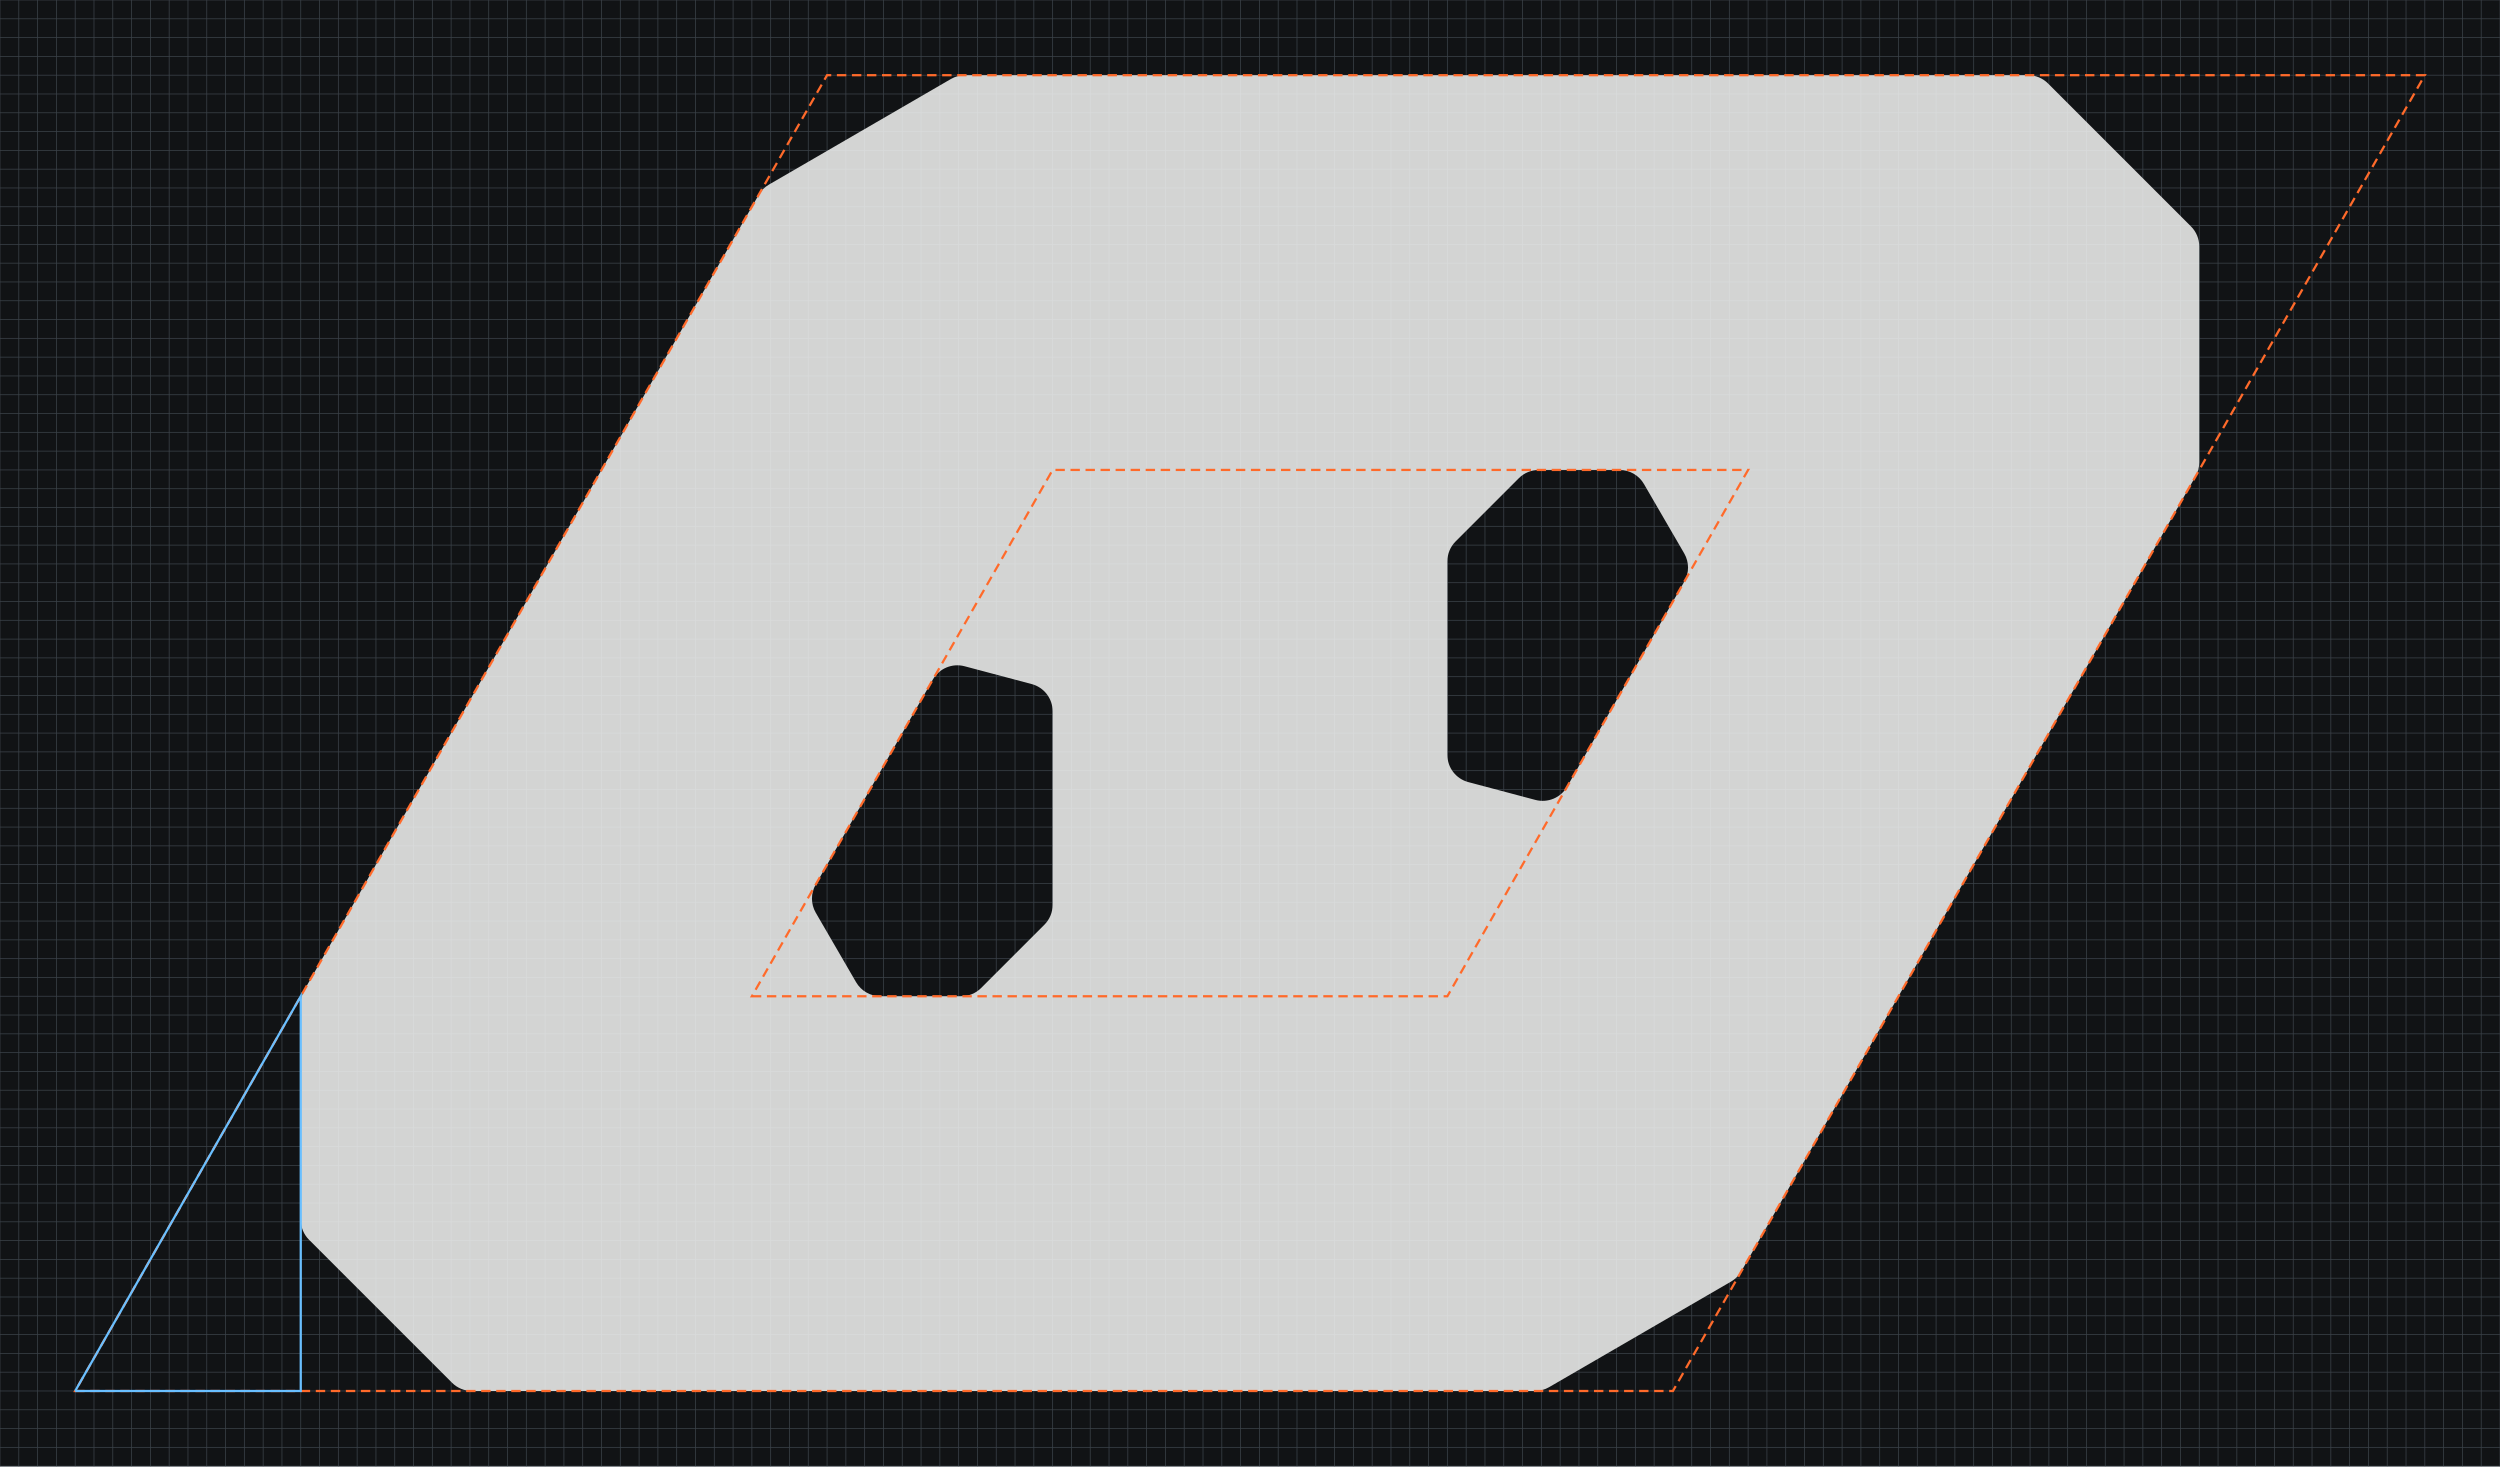
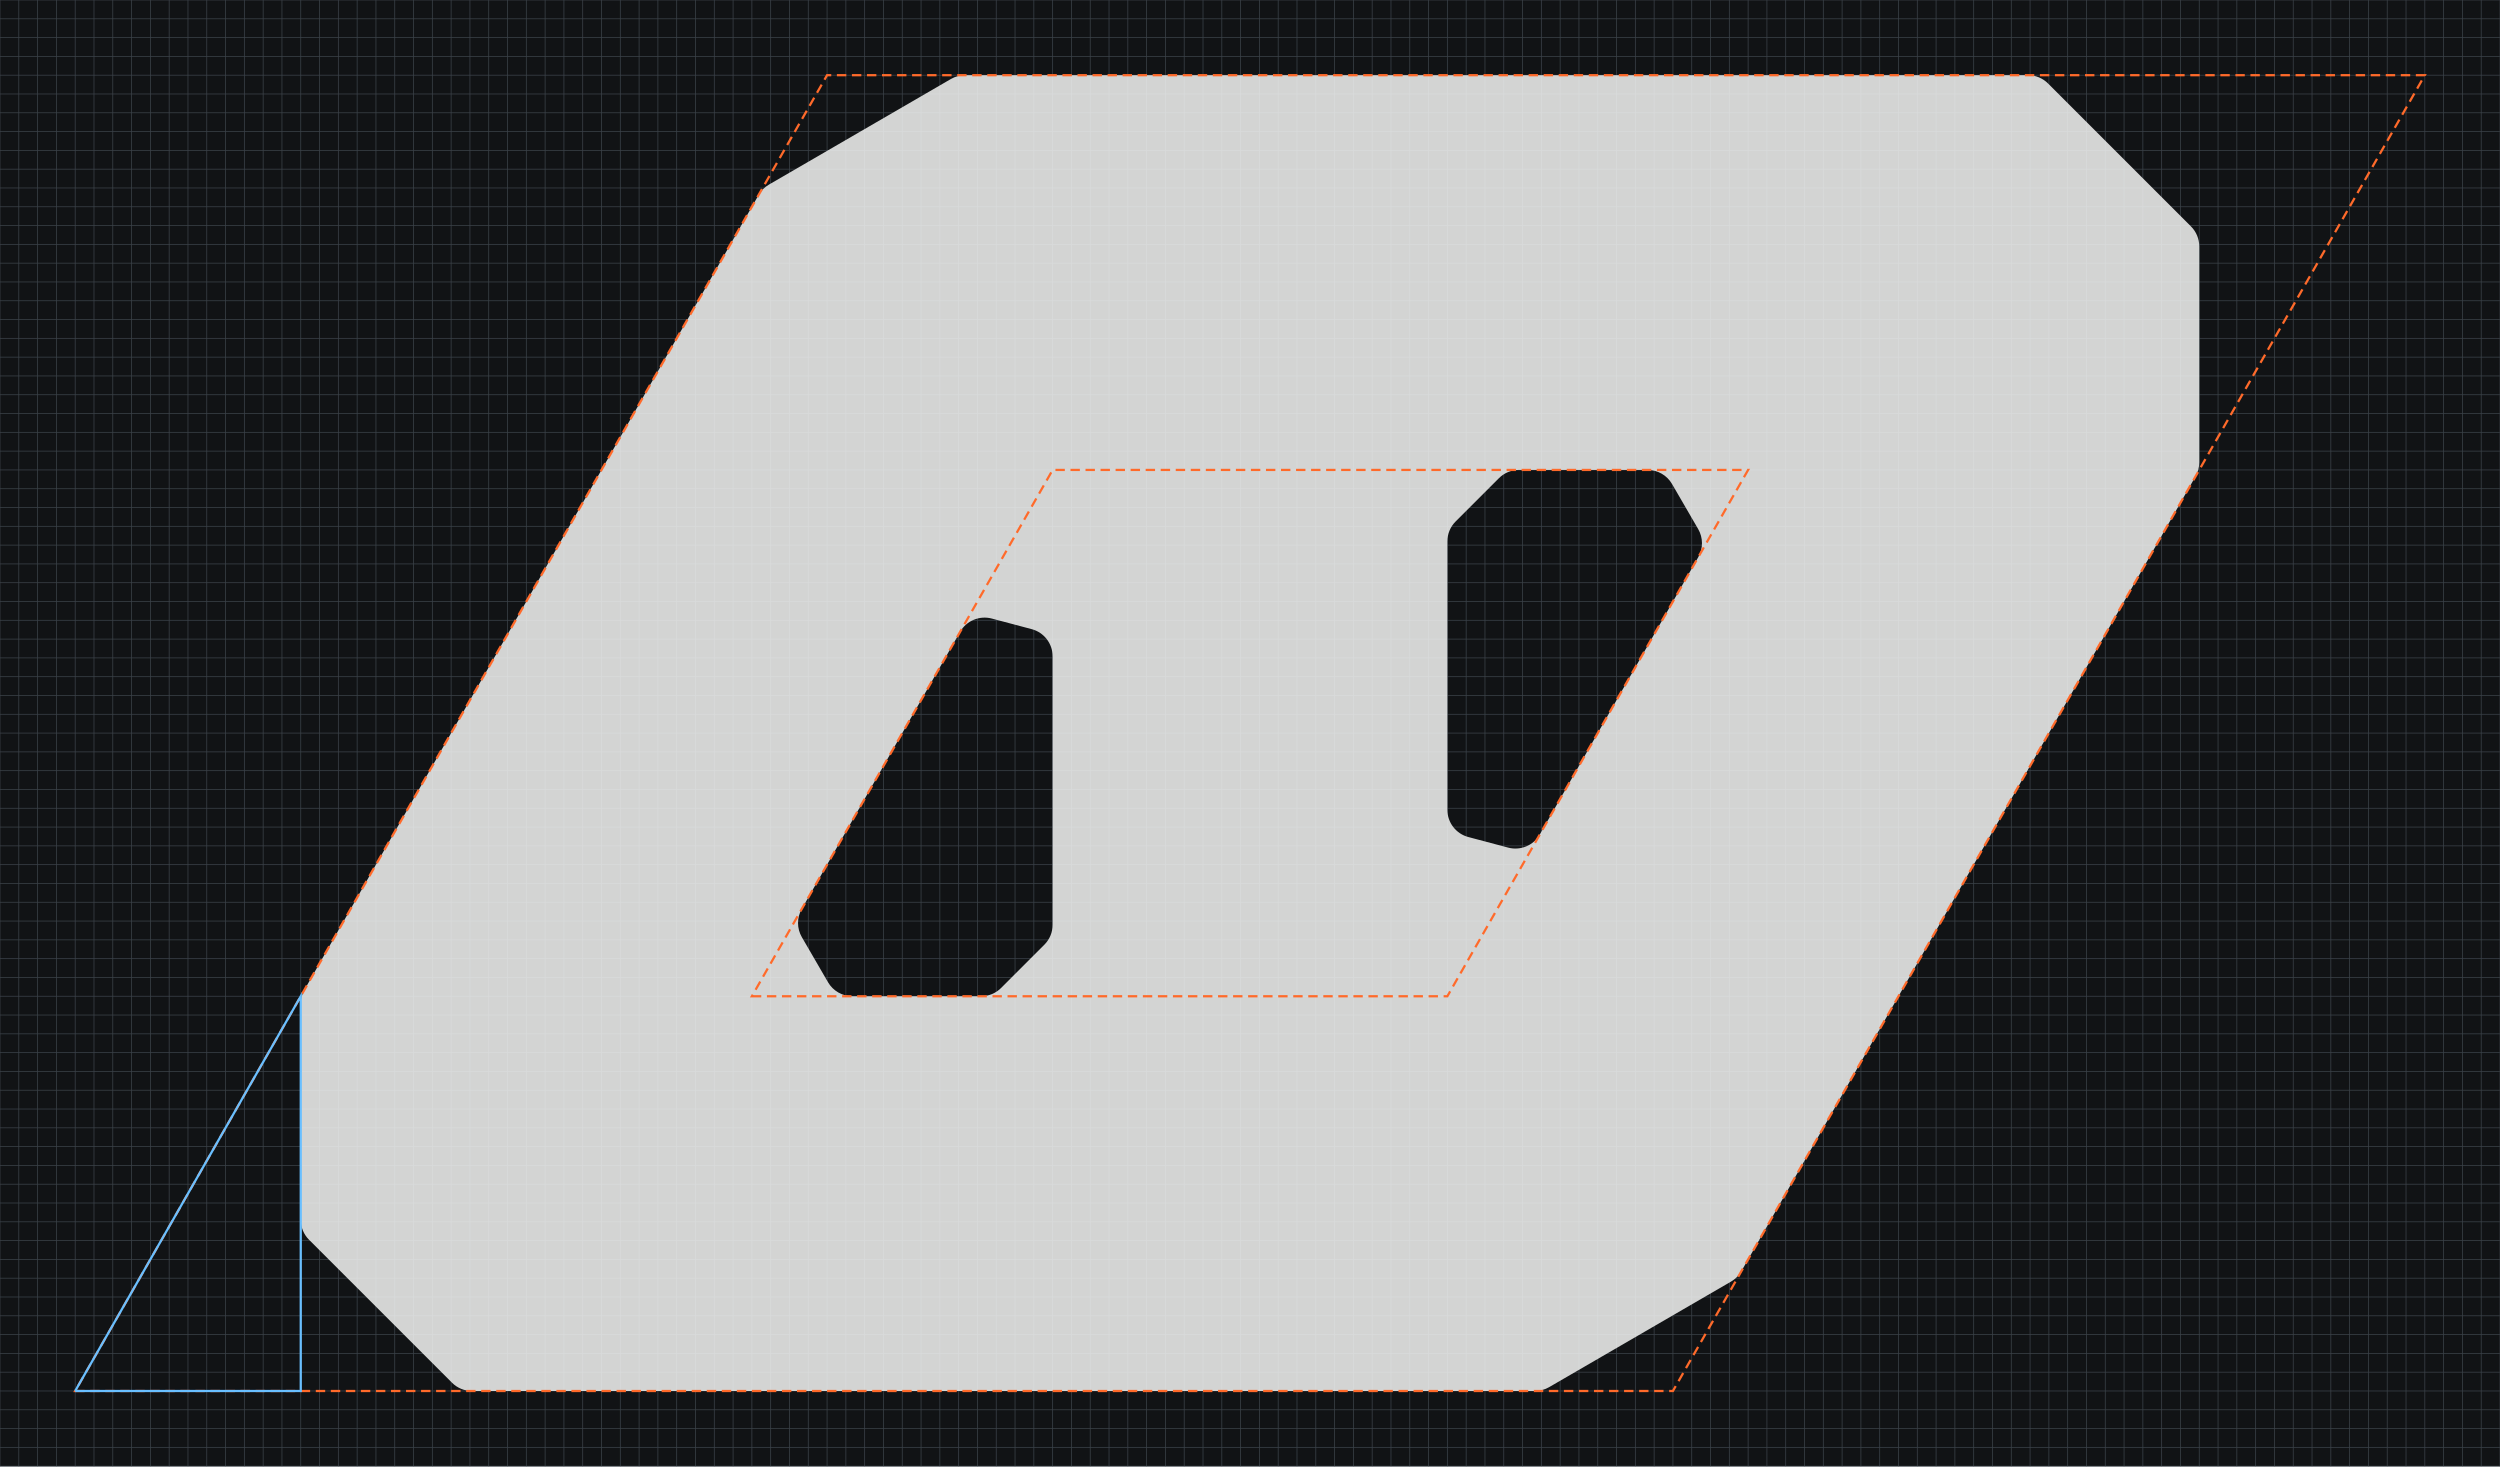
<svg xmlns="http://www.w3.org/2000/svg" viewBox="-16.0 -16.0 532.0 312.0">
  <rect x="-16.0" y="-16.0" width="532.0" height="312.0" fill="#111315" />
  <g stroke="#3A4148" stroke-width="0.16">
    <line x1="-16.0" y1="-16.0" x2="-16.0" y2="296.0" />
    <line x1="-12.0" y1="-16.0" x2="-12.0" y2="296.0" />
    <line x1="-8.0" y1="-16.0" x2="-8.0" y2="296.0" />
    <line x1="-4.0" y1="-16.0" x2="-4.0" y2="296.0" />
    <line x1="0.0" y1="-16.0" x2="0.0" y2="296.0" />
    <line x1="4.0" y1="-16.0" x2="4.0" y2="296.0" />
    <line x1="8.0" y1="-16.0" x2="8.0" y2="296.0" />
    <line x1="12.0" y1="-16.0" x2="12.0" y2="296.0" />
    <line x1="16.0" y1="-16.0" x2="16.0" y2="296.0" />
    <line x1="20.0" y1="-16.0" x2="20.0" y2="296.0" />
    <line x1="24.0" y1="-16.0" x2="24.0" y2="296.0" />
    <line x1="28.0" y1="-16.0" x2="28.0" y2="296.0" />
    <line x1="32.0" y1="-16.0" x2="32.0" y2="296.0" />
    <line x1="36.0" y1="-16.0" x2="36.0" y2="296.0" />
    <line x1="40.0" y1="-16.0" x2="40.0" y2="296.0" />
    <line x1="44.0" y1="-16.0" x2="44.0" y2="296.0" />
    <line x1="48.0" y1="-16.0" x2="48.0" y2="296.0" />
    <line x1="52.0" y1="-16.0" x2="52.0" y2="296.0" />
    <line x1="56.0" y1="-16.0" x2="56.0" y2="296.0" />
    <line x1="60.0" y1="-16.0" x2="60.0" y2="296.0" />
    <line x1="64.0" y1="-16.0" x2="64.0" y2="296.0" />
    <line x1="68.0" y1="-16.0" x2="68.0" y2="296.0" />
    <line x1="72.0" y1="-16.0" x2="72.0" y2="296.0" />
    <line x1="76.0" y1="-16.0" x2="76.0" y2="296.0" />
    <line x1="80.0" y1="-16.0" x2="80.0" y2="296.0" />
    <line x1="84.0" y1="-16.0" x2="84.0" y2="296.0" />
    <line x1="88.0" y1="-16.0" x2="88.0" y2="296.0" />
    <line x1="92.0" y1="-16.0" x2="92.0" y2="296.0" />
    <line x1="96.0" y1="-16.0" x2="96.0" y2="296.0" />
    <line x1="100.0" y1="-16.0" x2="100.0" y2="296.0" />
    <line x1="104.0" y1="-16.0" x2="104.0" y2="296.0" />
    <line x1="108.0" y1="-16.0" x2="108.0" y2="296.0" />
    <line x1="112.0" y1="-16.0" x2="112.0" y2="296.0" />
    <line x1="116.0" y1="-16.0" x2="116.0" y2="296.0" />
    <line x1="120.0" y1="-16.0" x2="120.0" y2="296.0" />
    <line x1="124.0" y1="-16.0" x2="124.0" y2="296.0" />
    <line x1="128.0" y1="-16.0" x2="128.0" y2="296.0" />
    <line x1="132.0" y1="-16.0" x2="132.0" y2="296.0" />
    <line x1="136.0" y1="-16.0" x2="136.0" y2="296.0" />
    <line x1="140.0" y1="-16.0" x2="140.0" y2="296.0" />
    <line x1="144.0" y1="-16.0" x2="144.0" y2="296.0" />
    <line x1="148.0" y1="-16.0" x2="148.0" y2="296.0" />
    <line x1="152.0" y1="-16.0" x2="152.0" y2="296.0" />
    <line x1="156.0" y1="-16.0" x2="156.0" y2="296.0" />
    <line x1="160.0" y1="-16.0" x2="160.0" y2="296.0" />
    <line x1="164.0" y1="-16.0" x2="164.0" y2="296.0" />
    <line x1="168.0" y1="-16.0" x2="168.0" y2="296.0" />
    <line x1="172.0" y1="-16.0" x2="172.0" y2="296.0" />
    <line x1="176.0" y1="-16.0" x2="176.0" y2="296.0" />
    <line x1="180.0" y1="-16.0" x2="180.0" y2="296.0" />
    <line x1="184.0" y1="-16.0" x2="184.0" y2="296.0" />
    <line x1="188.0" y1="-16.0" x2="188.0" y2="296.0" />
    <line x1="192.0" y1="-16.0" x2="192.0" y2="296.0" />
    <line x1="196.0" y1="-16.0" x2="196.0" y2="296.0" />
    <line x1="200.0" y1="-16.0" x2="200.0" y2="296.0" />
    <line x1="204.0" y1="-16.0" x2="204.0" y2="296.0" />
    <line x1="208.0" y1="-16.0" x2="208.0" y2="296.0" />
    <line x1="212.0" y1="-16.0" x2="212.0" y2="296.0" />
    <line x1="216.0" y1="-16.0" x2="216.0" y2="296.0" />
    <line x1="220.0" y1="-16.0" x2="220.0" y2="296.0" />
    <line x1="224.0" y1="-16.0" x2="224.0" y2="296.0" />
    <line x1="228.0" y1="-16.0" x2="228.0" y2="296.0" />
    <line x1="232.0" y1="-16.0" x2="232.0" y2="296.0" />
    <line x1="236.0" y1="-16.0" x2="236.0" y2="296.0" />
    <line x1="240.0" y1="-16.0" x2="240.0" y2="296.0" />
    <line x1="244.0" y1="-16.0" x2="244.0" y2="296.0" />
    <line x1="248.0" y1="-16.0" x2="248.0" y2="296.0" />
    <line x1="252.0" y1="-16.0" x2="252.0" y2="296.0" />
    <line x1="256.0" y1="-16.0" x2="256.0" y2="296.0" />
    <line x1="260.0" y1="-16.0" x2="260.0" y2="296.0" />
    <line x1="264.0" y1="-16.0" x2="264.0" y2="296.0" />
    <line x1="268.0" y1="-16.0" x2="268.0" y2="296.0" />
    <line x1="272.0" y1="-16.0" x2="272.0" y2="296.0" />
    <line x1="276.0" y1="-16.0" x2="276.0" y2="296.0" />
    <line x1="280.0" y1="-16.0" x2="280.0" y2="296.0" />
    <line x1="284.0" y1="-16.0" x2="284.0" y2="296.0" />
    <line x1="288.0" y1="-16.0" x2="288.0" y2="296.0" />
    <line x1="292.0" y1="-16.0" x2="292.0" y2="296.0" />
    <line x1="296.0" y1="-16.0" x2="296.0" y2="296.0" />
    <line x1="300.0" y1="-16.0" x2="300.0" y2="296.0" />
    <line x1="304.0" y1="-16.0" x2="304.0" y2="296.0" />
    <line x1="308.0" y1="-16.0" x2="308.0" y2="296.0" />
    <line x1="312.0" y1="-16.0" x2="312.0" y2="296.0" />
    <line x1="316.0" y1="-16.0" x2="316.0" y2="296.0" />
    <line x1="320.0" y1="-16.0" x2="320.0" y2="296.0" />
    <line x1="324.0" y1="-16.0" x2="324.0" y2="296.0" />
    <line x1="328.0" y1="-16.0" x2="328.0" y2="296.0" />
    <line x1="332.0" y1="-16.0" x2="332.0" y2="296.0" />
    <line x1="336.0" y1="-16.0" x2="336.0" y2="296.0" />
    <line x1="340.0" y1="-16.0" x2="340.0" y2="296.0" />
    <line x1="344.0" y1="-16.0" x2="344.0" y2="296.0" />
    <line x1="348.0" y1="-16.0" x2="348.0" y2="296.0" />
    <line x1="352.0" y1="-16.0" x2="352.0" y2="296.0" />
    <line x1="356.0" y1="-16.0" x2="356.0" y2="296.0" />
    <line x1="360.0" y1="-16.0" x2="360.0" y2="296.0" />
    <line x1="364.0" y1="-16.0" x2="364.0" y2="296.0" />
    <line x1="368.0" y1="-16.0" x2="368.0" y2="296.0" />
    <line x1="372.0" y1="-16.0" x2="372.0" y2="296.0" />
    <line x1="376.0" y1="-16.0" x2="376.0" y2="296.0" />
    <line x1="380.0" y1="-16.0" x2="380.0" y2="296.0" />
    <line x1="384.0" y1="-16.0" x2="384.0" y2="296.0" />
    <line x1="388.0" y1="-16.0" x2="388.0" y2="296.0" />
    <line x1="392.0" y1="-16.0" x2="392.0" y2="296.0" />
    <line x1="396.0" y1="-16.0" x2="396.0" y2="296.0" />
    <line x1="400.0" y1="-16.0" x2="400.0" y2="296.0" />
    <line x1="404.0" y1="-16.0" x2="404.0" y2="296.0" />
    <line x1="408.0" y1="-16.0" x2="408.0" y2="296.0" />
    <line x1="412.0" y1="-16.0" x2="412.0" y2="296.0" />
    <line x1="416.0" y1="-16.0" x2="416.0" y2="296.0" />
    <line x1="420.0" y1="-16.0" x2="420.0" y2="296.0" />
    <line x1="424.0" y1="-16.0" x2="424.0" y2="296.0" />
    <line x1="428.0" y1="-16.0" x2="428.0" y2="296.0" />
    <line x1="432.0" y1="-16.0" x2="432.0" y2="296.0" />
    <line x1="436.0" y1="-16.0" x2="436.0" y2="296.0" />
    <line x1="440.0" y1="-16.0" x2="440.0" y2="296.0" />
    <line x1="444.0" y1="-16.0" x2="444.0" y2="296.0" />
    <line x1="448.0" y1="-16.0" x2="448.0" y2="296.0" />
    <line x1="452.0" y1="-16.0" x2="452.0" y2="296.0" />
    <line x1="456.0" y1="-16.0" x2="456.0" y2="296.0" />
    <line x1="460.0" y1="-16.0" x2="460.0" y2="296.0" />
    <line x1="464.0" y1="-16.0" x2="464.0" y2="296.0" />
    <line x1="468.0" y1="-16.0" x2="468.0" y2="296.0" />
    <line x1="472.0" y1="-16.0" x2="472.0" y2="296.0" />
    <line x1="476.0" y1="-16.0" x2="476.0" y2="296.0" />
    <line x1="480.0" y1="-16.0" x2="480.0" y2="296.0" />
    <line x1="484.0" y1="-16.0" x2="484.0" y2="296.0" />
    <line x1="488.0" y1="-16.0" x2="488.0" y2="296.0" />
    <line x1="492.0" y1="-16.0" x2="492.0" y2="296.0" />
    <line x1="496.0" y1="-16.0" x2="496.0" y2="296.0" />
    <line x1="500.0" y1="-16.0" x2="500.0" y2="296.0" />
    <line x1="504.0" y1="-16.0" x2="504.0" y2="296.0" />
    <line x1="508.0" y1="-16.0" x2="508.0" y2="296.0" />
    <line x1="512.0" y1="-16.0" x2="512.0" y2="296.0" />
    <line x1="516.0" y1="-16.0" x2="516.0" y2="296.0" />
    <line x1="-16.0" y1="-16.0" x2="516.0" y2="-16.0" />
    <line x1="-16.0" y1="-12.0" x2="516.0" y2="-12.0" />
    <line x1="-16.0" y1="-8.0" x2="516.0" y2="-8.0" />
    <line x1="-16.0" y1="-4.0" x2="516.0" y2="-4.0" />
    <line x1="-16.0" y1="0.0" x2="516.0" y2="0.0" />
    <line x1="-16.0" y1="4.0" x2="516.0" y2="4.0" />
    <line x1="-16.0" y1="8.0" x2="516.0" y2="8.0" />
    <line x1="-16.0" y1="12.0" x2="516.0" y2="12.0" />
    <line x1="-16.0" y1="16.0" x2="516.0" y2="16.0" />
    <line x1="-16.0" y1="20.0" x2="516.0" y2="20.0" />
    <line x1="-16.0" y1="24.0" x2="516.0" y2="24.0" />
    <line x1="-16.0" y1="28.0" x2="516.0" y2="28.0" />
    <line x1="-16.0" y1="32.0" x2="516.0" y2="32.0" />
    <line x1="-16.0" y1="36.0" x2="516.0" y2="36.0" />
    <line x1="-16.0" y1="40.0" x2="516.0" y2="40.0" />
    <line x1="-16.0" y1="44.0" x2="516.0" y2="44.0" />
    <line x1="-16.0" y1="48.0" x2="516.0" y2="48.0" />
    <line x1="-16.0" y1="52.0" x2="516.0" y2="52.0" />
    <line x1="-16.0" y1="56.0" x2="516.0" y2="56.0" />
    <line x1="-16.0" y1="60.0" x2="516.0" y2="60.0" />
    <line x1="-16.0" y1="64.0" x2="516.0" y2="64.0" />
    <line x1="-16.0" y1="68.0" x2="516.0" y2="68.0" />
    <line x1="-16.0" y1="72.0" x2="516.0" y2="72.0" />
    <line x1="-16.0" y1="76.0" x2="516.0" y2="76.0" />
    <line x1="-16.0" y1="80.0" x2="516.0" y2="80.0" />
    <line x1="-16.0" y1="84.0" x2="516.0" y2="84.0" />
    <line x1="-16.0" y1="88.0" x2="516.0" y2="88.0" />
    <line x1="-16.0" y1="92.0" x2="516.0" y2="92.0" />
    <line x1="-16.0" y1="96.0" x2="516.0" y2="96.0" />
    <line x1="-16.0" y1="100.0" x2="516.0" y2="100.0" />
    <line x1="-16.0" y1="104.0" x2="516.0" y2="104.0" />
    <line x1="-16.0" y1="108.0" x2="516.0" y2="108.0" />
    <line x1="-16.0" y1="112.0" x2="516.0" y2="112.0" />
    <line x1="-16.0" y1="116.0" x2="516.0" y2="116.0" />
    <line x1="-16.0" y1="120.0" x2="516.0" y2="120.0" />
    <line x1="-16.0" y1="124.0" x2="516.0" y2="124.0" />
    <line x1="-16.0" y1="128.0" x2="516.0" y2="128.0" />
    <line x1="-16.0" y1="132.0" x2="516.0" y2="132.0" />
    <line x1="-16.0" y1="136.0" x2="516.0" y2="136.0" />
    <line x1="-16.0" y1="140.0" x2="516.0" y2="140.0" />
    <line x1="-16.0" y1="144.0" x2="516.0" y2="144.0" />
    <line x1="-16.0" y1="148.0" x2="516.0" y2="148.0" />
    <line x1="-16.0" y1="152.0" x2="516.0" y2="152.0" />
    <line x1="-16.0" y1="156.0" x2="516.0" y2="156.0" />
    <line x1="-16.0" y1="160.0" x2="516.0" y2="160.0" />
    <line x1="-16.0" y1="164.0" x2="516.0" y2="164.0" />
    <line x1="-16.0" y1="168.0" x2="516.0" y2="168.0" />
    <line x1="-16.0" y1="172.0" x2="516.0" y2="172.0" />
    <line x1="-16.0" y1="176.0" x2="516.0" y2="176.0" />
    <line x1="-16.0" y1="180.0" x2="516.0" y2="180.0" />
    <line x1="-16.0" y1="184.0" x2="516.0" y2="184.0" />
    <line x1="-16.0" y1="188.0" x2="516.0" y2="188.0" />
    <line x1="-16.0" y1="192.0" x2="516.0" y2="192.0" />
    <line x1="-16.0" y1="196.0" x2="516.0" y2="196.0" />
    <line x1="-16.0" y1="200.0" x2="516.0" y2="200.0" />
    <line x1="-16.0" y1="204.0" x2="516.0" y2="204.0" />
    <line x1="-16.0" y1="208.0" x2="516.0" y2="208.0" />
    <line x1="-16.0" y1="212.0" x2="516.0" y2="212.0" />
    <line x1="-16.0" y1="216.0" x2="516.0" y2="216.0" />
    <line x1="-16.0" y1="220.0" x2="516.0" y2="220.0" />
    <line x1="-16.0" y1="224.0" x2="516.0" y2="224.0" />
    <line x1="-16.0" y1="228.0" x2="516.0" y2="228.0" />
    <line x1="-16.0" y1="232.0" x2="516.0" y2="232.0" />
    <line x1="-16.0" y1="236.0" x2="516.0" y2="236.0" />
    <line x1="-16.0" y1="240.0" x2="516.0" y2="240.0" />
    <line x1="-16.0" y1="244.0" x2="516.0" y2="244.0" />
    <line x1="-16.0" y1="248.0" x2="516.0" y2="248.0" />
    <line x1="-16.0" y1="252.0" x2="516.0" y2="252.0" />
    <line x1="-16.0" y1="256.0" x2="516.0" y2="256.0" />
    <line x1="-16.0" y1="260.0" x2="516.0" y2="260.0" />
    <line x1="-16.0" y1="264.0" x2="516.0" y2="264.0" />
    <line x1="-16.0" y1="268.0" x2="516.0" y2="268.0" />
    <line x1="-16.0" y1="272.0" x2="516.0" y2="272.0" />
    <line x1="-16.0" y1="276.0" x2="516.0" y2="276.0" />
    <line x1="-16.0" y1="280.0" x2="516.0" y2="280.0" />
    <line x1="-16.0" y1="284.0" x2="516.0" y2="284.0" />
    <line x1="-16.0" y1="288.0" x2="516.0" y2="288.0" />
    <line x1="-16.0" y1="292.0" x2="516.0" y2="292.0" />
    <line x1="-16.0" y1="296.0" x2="516.0" y2="296.0" />
  </g>
-   <path d="M48.000,197.593 L48.000,243.574 A6.000,6.000 0 0 0 49.757,247.816 L80.184,278.243 A6.000,6.000 0 0 0 84.426,280.000 L310.637,280.000 A6.000,6.000 0 0 0 313.648,279.189 L352.370,256.718 A6.000,6.000 0 0 0 354.568,254.505 L451.209,85.383 A6.000,6.000 0 0 0 452.000,82.407 L452.000,36.426 A6.000,6.000 0 0 0 450.243,32.184 L419.816,1.757 A6.000,6.000 0 0 0 415.574,0.000 L189.363,0.000 A6.000,6.000 0 0 0 186.352,0.811 L147.630,23.282 A6.000,6.000 0 0 0 145.432,25.495 L48.791,194.617 A6.000,6.000 0 0 0 48.000,197.593 Z M157.596,178.231 L166.174,193.012 A6.000,6.000 0 0 0 171.363,196.000 L188.544,196.000 A6.000,6.000 0 0 0 192.787,194.243 L206.243,180.787 A6.000,6.000 0 0 0 208.000,176.544 L208.000,135.368 A6.000,6.000 0 0 0 203.540,129.569 L189.264,125.777 A6.000,6.000 0 0 0 182.515,128.600 L157.576,172.242 A6.000,6.000 0 0 0 157.596,178.231 Z M310.736,154.223 L296.460,150.431 A6.000,6.000 0 0 1 292.000,144.632 L292.000,103.456 A6.000,6.000 0 0 1 293.757,99.213 L307.213,85.757 A6.000,6.000 0 0 1 311.456,84.000 L328.637,84.000 A6.000,6.000 0 0 1 333.826,86.988 L342.404,101.769 A6.000,6.000 0 0 1 342.424,107.758 L317.485,151.400 A6.000,6.000 0 0 1 310.736,154.223 Z" fill="#F5F6F4" fill-rule="evenodd" opacity="0.85" />
+   <path d="M48.000,197.593 L48.000,243.574 A6.000,6.000 0 0 0 49.757,247.816 L80.184,278.243 A6.000,6.000 0 0 0 84.426,280.000 L310.637,280.000 A6.000,6.000 0 0 0 313.648,279.189 L352.370,256.718 A6.000,6.000 0 0 0 354.568,254.505 L451.209,85.383 A6.000,6.000 0 0 0 452.000,82.407 L452.000,36.426 A6.000,6.000 0 0 0 450.243,32.184 L419.816,1.757 A6.000,6.000 0 0 0 415.574,0.000 L189.363,0.000 A6.000,6.000 0 0 0 186.352,0.811 L147.630,23.282 A6.000,6.000 0 0 0 145.432,25.495 L48.791,194.617 A6.000,6.000 0 0 0 48.000,197.593 Z M154.630,183.420 L160.197,193.012 A6.000,6.000 0 0 0 165.386,196.000 L192.787,196.000 A6.000,6.000 0 0 0 197.029,194.243 L206.243,185.029 A6.000,6.000 0 0 0 208.000,180.787 L208.000,123.679 A6.000,6.000 0 0 0 203.540,117.880 L195.063,115.629 A6.000,6.000 0 0 0 188.314,118.451 L154.610,177.432 A6.000,6.000 0 0 0 154.630,183.420 Z M304.937,164.371 L296.460,162.120 A6.000,6.000 0 0 1 292.000,156.321 L292.000,99.213 A6.000,6.000 0 0 1 293.757,94.971 L302.971,85.757 A6.000,6.000 0 0 1 307.213,84.000 L334.614,84.000 A6.000,6.000 0 0 1 339.803,86.988 L345.370,96.580 A6.000,6.000 0 0 1 345.390,102.568 L311.686,161.549 A6.000,6.000 0 0 1 304.937,164.371 Z" fill="#F5F6F4" fill-rule="evenodd" opacity="0.85" />
  <g fill="none" stroke="#FF6A2A" stroke-width="0.48" stroke-dasharray="2.0,1.2">
    <polygon points="0.0,280.0 340.0,280.0 500.0,0.0 160.0,0.0" />
    <polygon points="144.0,196.0 292.0,196.0 356.0,84.0 208.0,84.0" />
  </g>
  <g fill="none" stroke="#69BFFF" stroke-width="0.48">
    <polyline points="0,280.0 48.0,280.0 48.0,196.0 0,280.0" />
  </g>
</svg>
